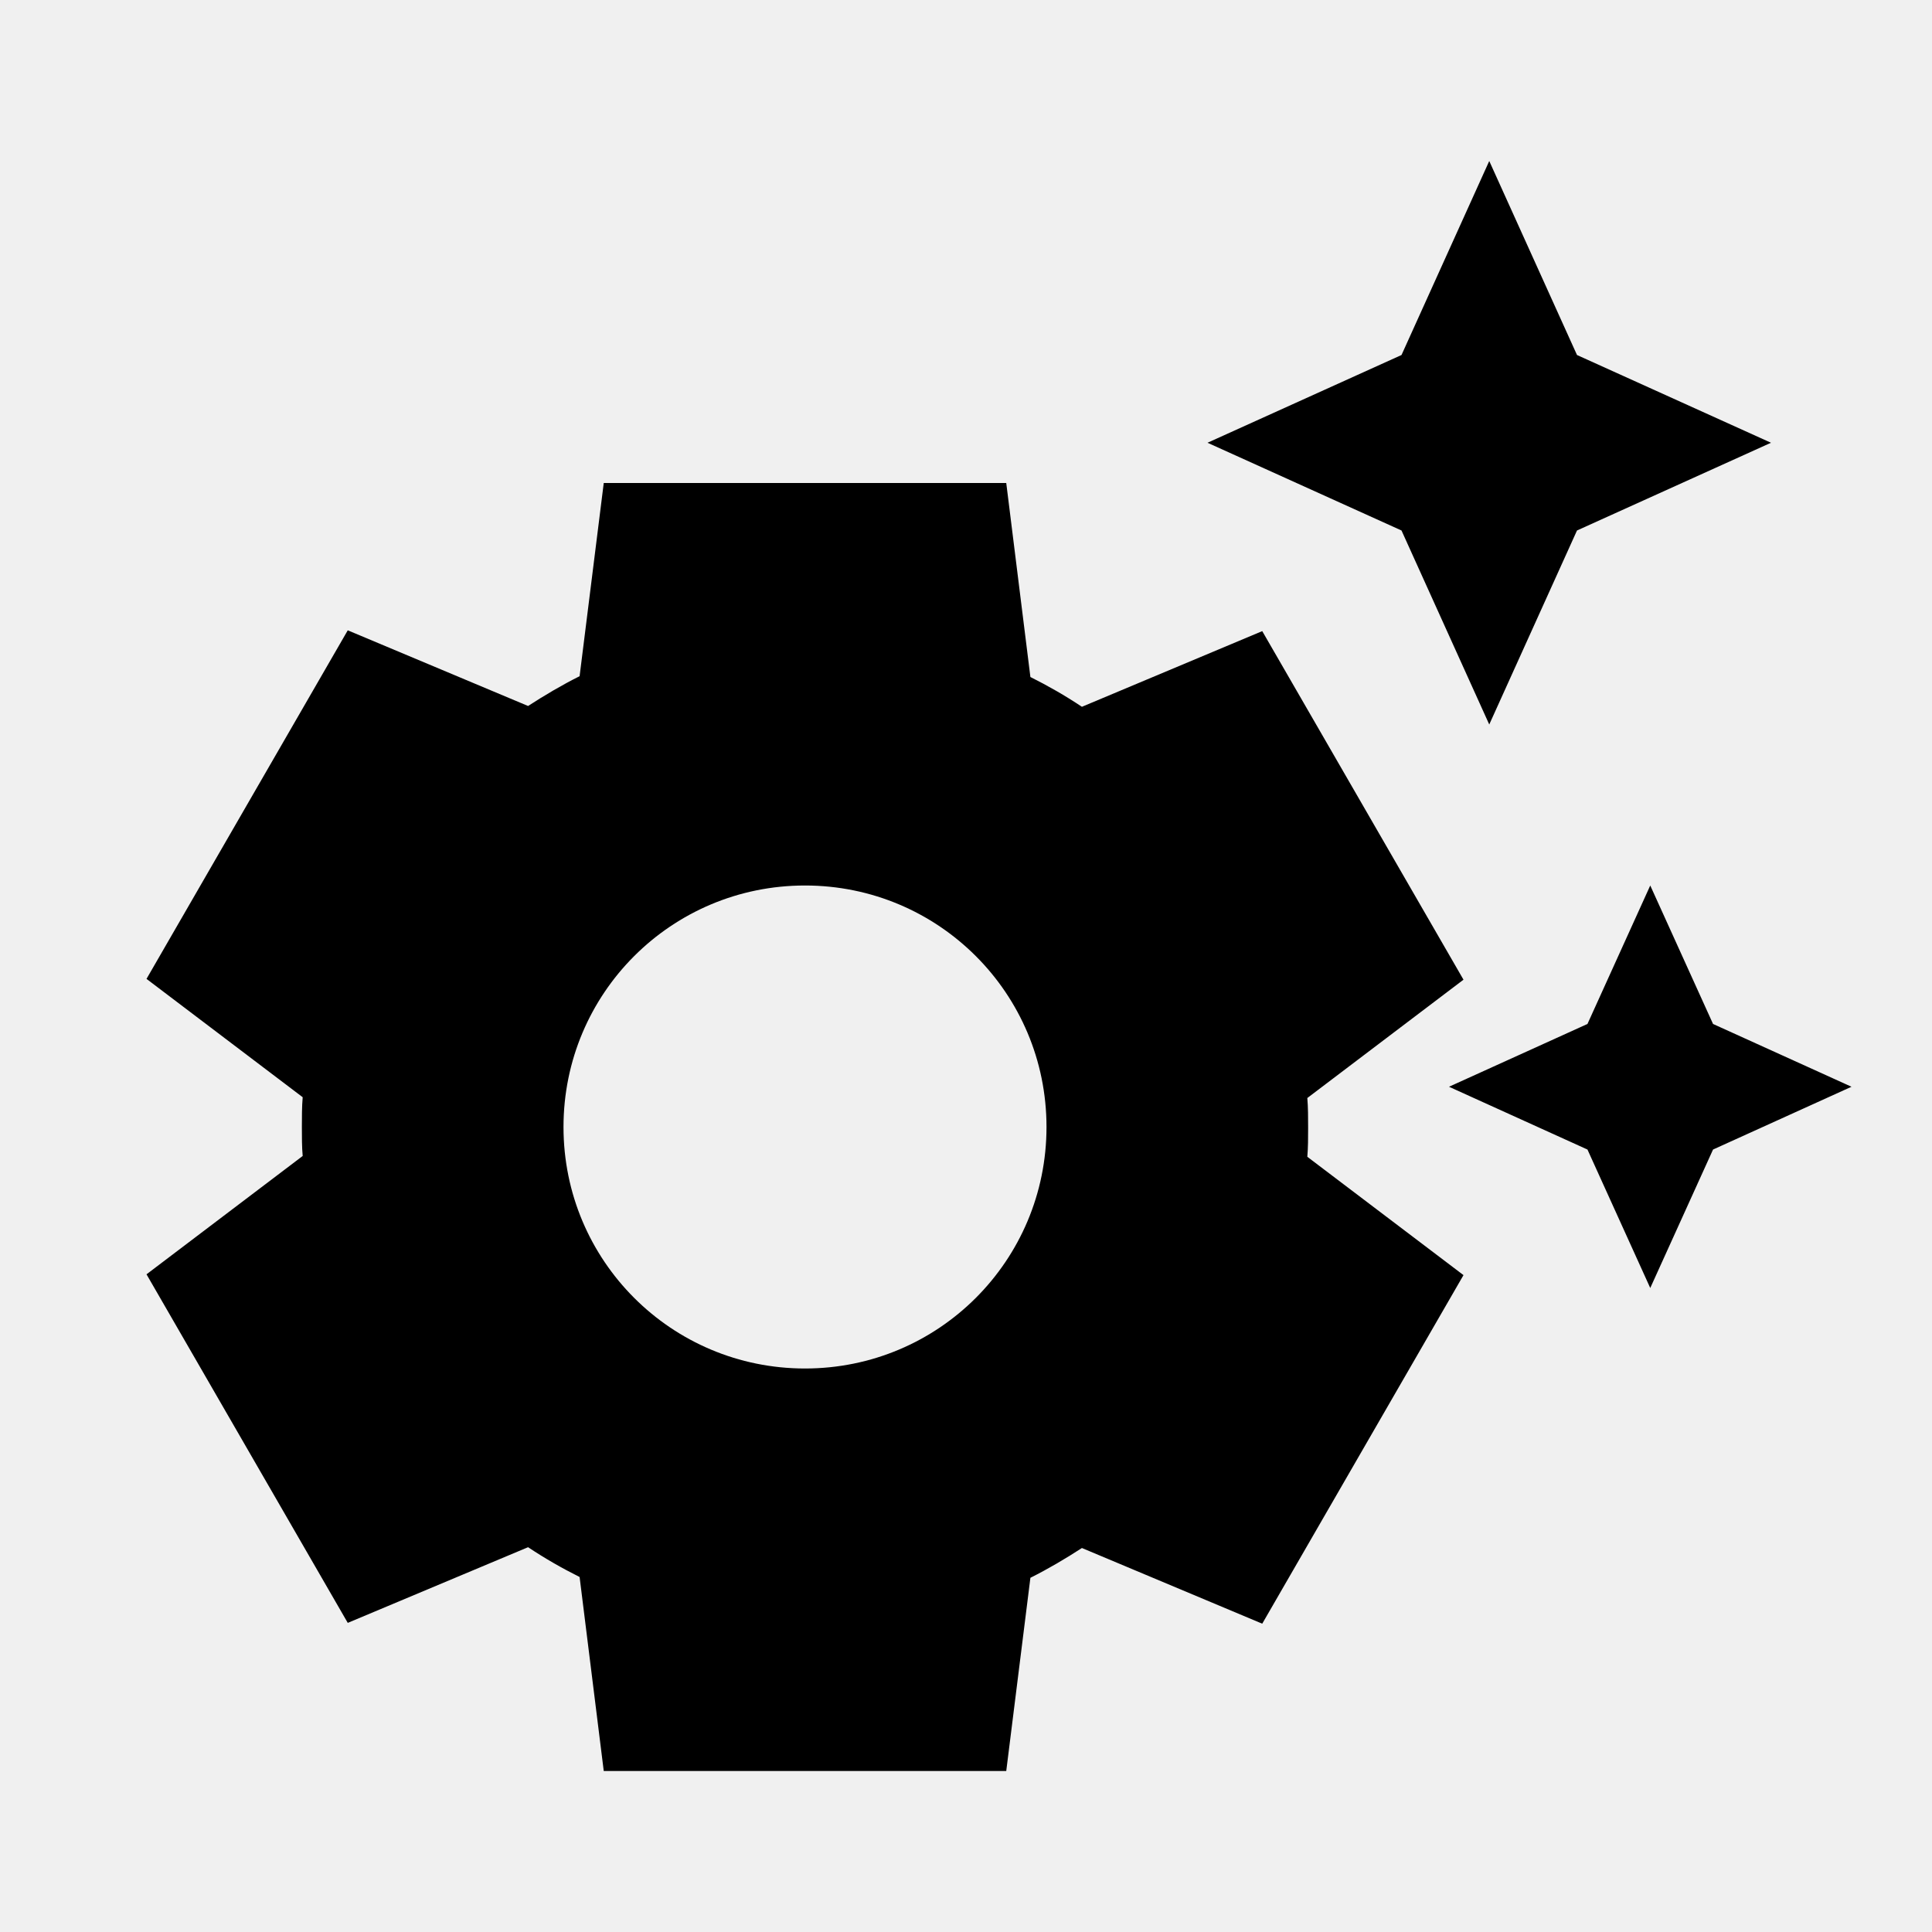
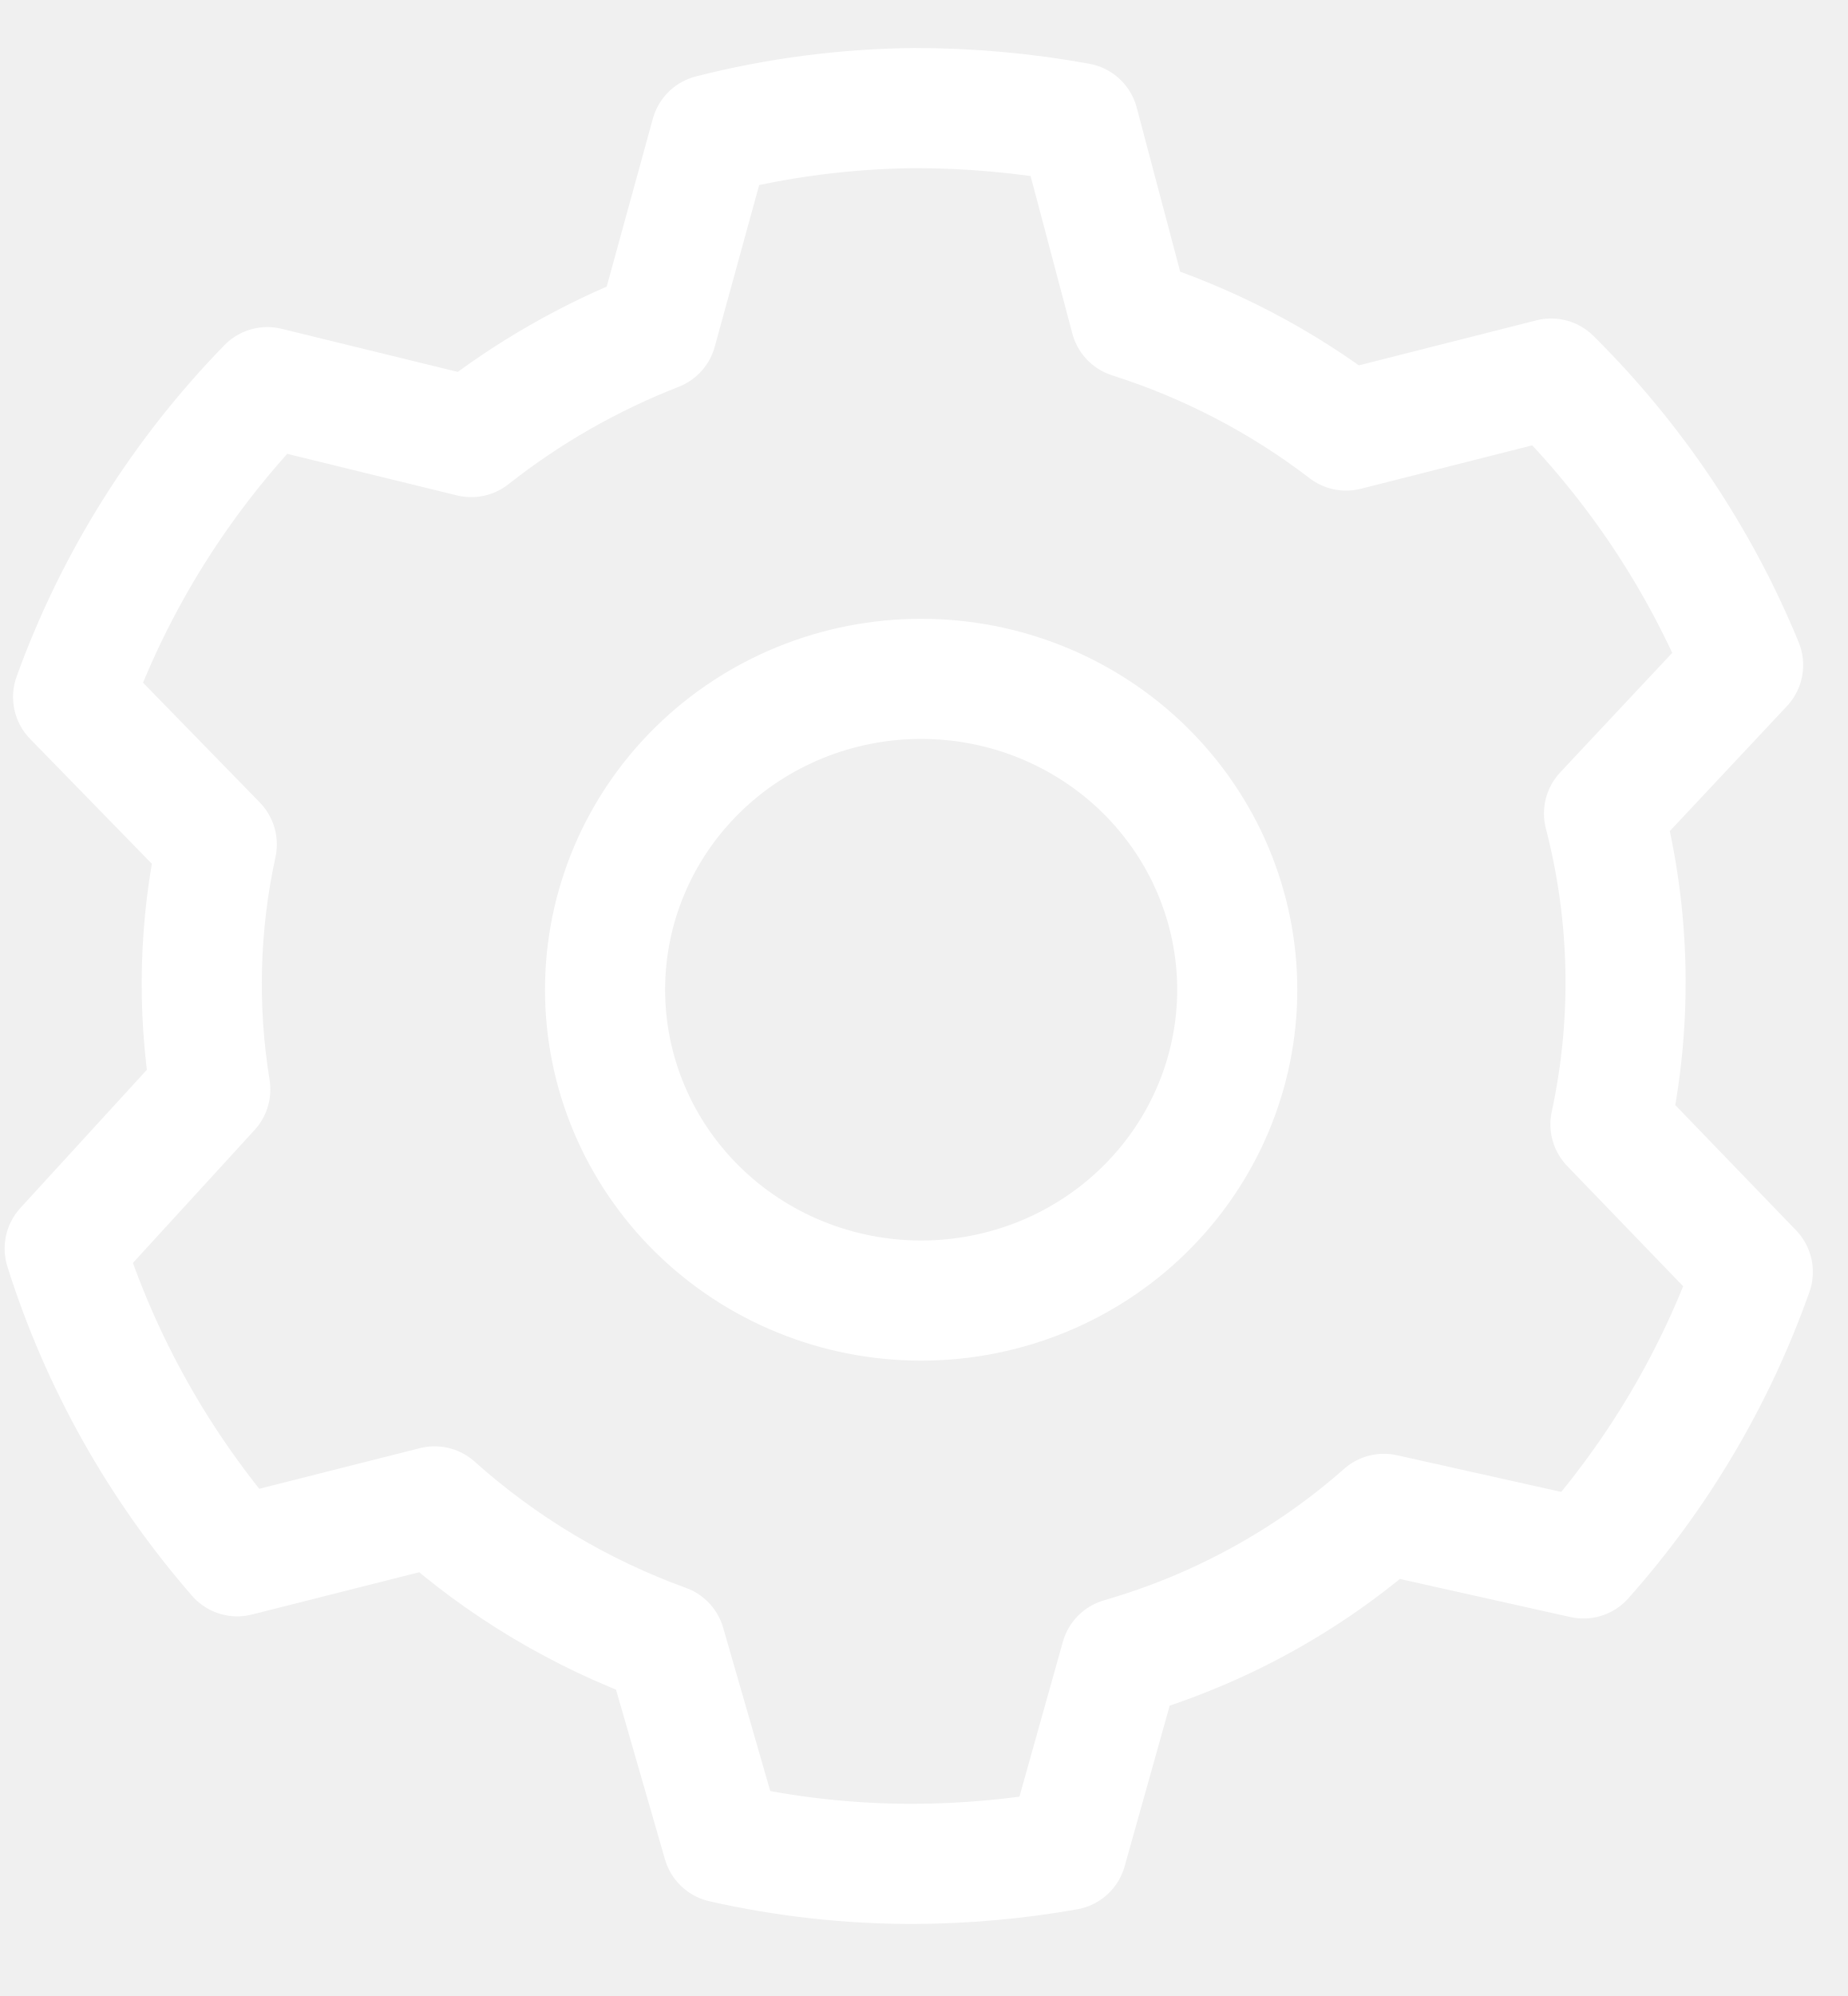
- <svg xmlns="http://www.w3.org/2000/svg" enable-background="new 0 0 24 24" height="24px" viewBox="0 0 24 24" width="24px" fill="#000000">
-   <rect fill="none" height="24" width="24" />
-   <g>
-     <path d="M17.41,6.59L15,5.5l2.41-1.09L18.5,2l1.09,2.41L22,5.5l-2.41,1.09L18.5,9L17.41,6.59z M21.28,12.72L20.5,11l-0.78,1.72 L18,13.5l1.72,0.78L20.5,16l0.78-1.72L23,13.5L21.28,12.72z M16.24,14.37l1.94,1.47l-2.5,4.33l-2.24-0.94 c-0.2,0.13-0.42,0.26-0.64,0.37L12.5,22h-5l-0.3-2.41c-0.22-0.11-0.43-0.23-0.64-0.37l-2.24,0.94l-2.5-4.33l1.94-1.47 C3.75,14.25,3.75,14.12,3.75,14s0-0.25,0.01-0.37l-1.94-1.47l2.5-4.33l2.24,0.94c0.2-0.13,0.42-0.26,0.64-0.37L7.5,6h5l0.3,2.41 c0.22,0.11,0.43,0.23,0.64,0.37l2.24-0.94l2.5,4.33l-1.94,1.47c0.01,0.12,0.01,0.24,0.01,0.37S16.25,14.25,16.24,14.37z M13,14 c0-1.66-1.34-3-3-3s-3,1.34-3,3s1.34,3,3,3S13,15.66,13,14z" />
-   </g>
+ <svg xmlns="http://www.w3.org/2000/svg" width="25" height="27" viewBox="0 0 25 27" fill="none">
+   <path d="M12.462 17.593C13.024 17.593 13.58 17.484 14.099 17.273C14.618 17.061 15.089 16.752 15.486 16.361C15.883 15.97 16.198 15.507 16.413 14.997C16.628 14.487 16.739 13.94 16.739 13.388C16.739 12.835 16.628 12.289 16.413 11.778C16.198 11.268 15.883 10.805 15.486 10.414C15.089 10.024 14.618 9.714 14.099 9.503C13.58 9.291 13.024 9.183 12.462 9.183C11.328 9.183 10.24 9.626 9.438 10.414C8.636 11.203 8.186 12.272 8.186 13.388C8.186 14.503 8.636 15.572 9.438 16.361C10.24 17.15 11.328 17.593 12.462 17.593Z" stroke="white" stroke-width="1.625" stroke-linecap="round" stroke-linejoin="round" />
+   <path d="M23.714 17.206C23.21 18.63 22.433 19.945 21.423 21.081L18.723 20.478C17.699 21.381 16.482 22.048 15.162 22.428L14.433 25.027C13.749 25.148 13.055 25.21 12.361 25.213C11.491 25.214 10.625 25.118 9.777 24.926L9.003 22.243C7.849 21.825 6.789 21.191 5.88 20.377L3.21 21.052C2.152 19.835 1.357 18.419 0.875 16.889L2.845 14.737C2.666 13.636 2.695 12.512 2.933 11.422L0.989 9.428C1.554 7.864 2.45 6.436 3.617 5.237L6.376 5.912C7.135 5.313 7.981 4.829 8.886 4.476L9.616 1.821C10.517 1.591 11.444 1.471 12.374 1.462C13.118 1.462 13.862 1.529 14.593 1.662L15.293 4.303C16.348 4.639 17.337 5.153 18.212 5.824L20.986 5.121C22.105 6.23 22.988 7.547 23.583 8.996L21.701 11.004C22.058 12.381 22.088 13.82 21.788 15.209L23.714 17.206Z" stroke="white" stroke-width="1.625" stroke-linecap="round" stroke-linejoin="round" />
</svg>
